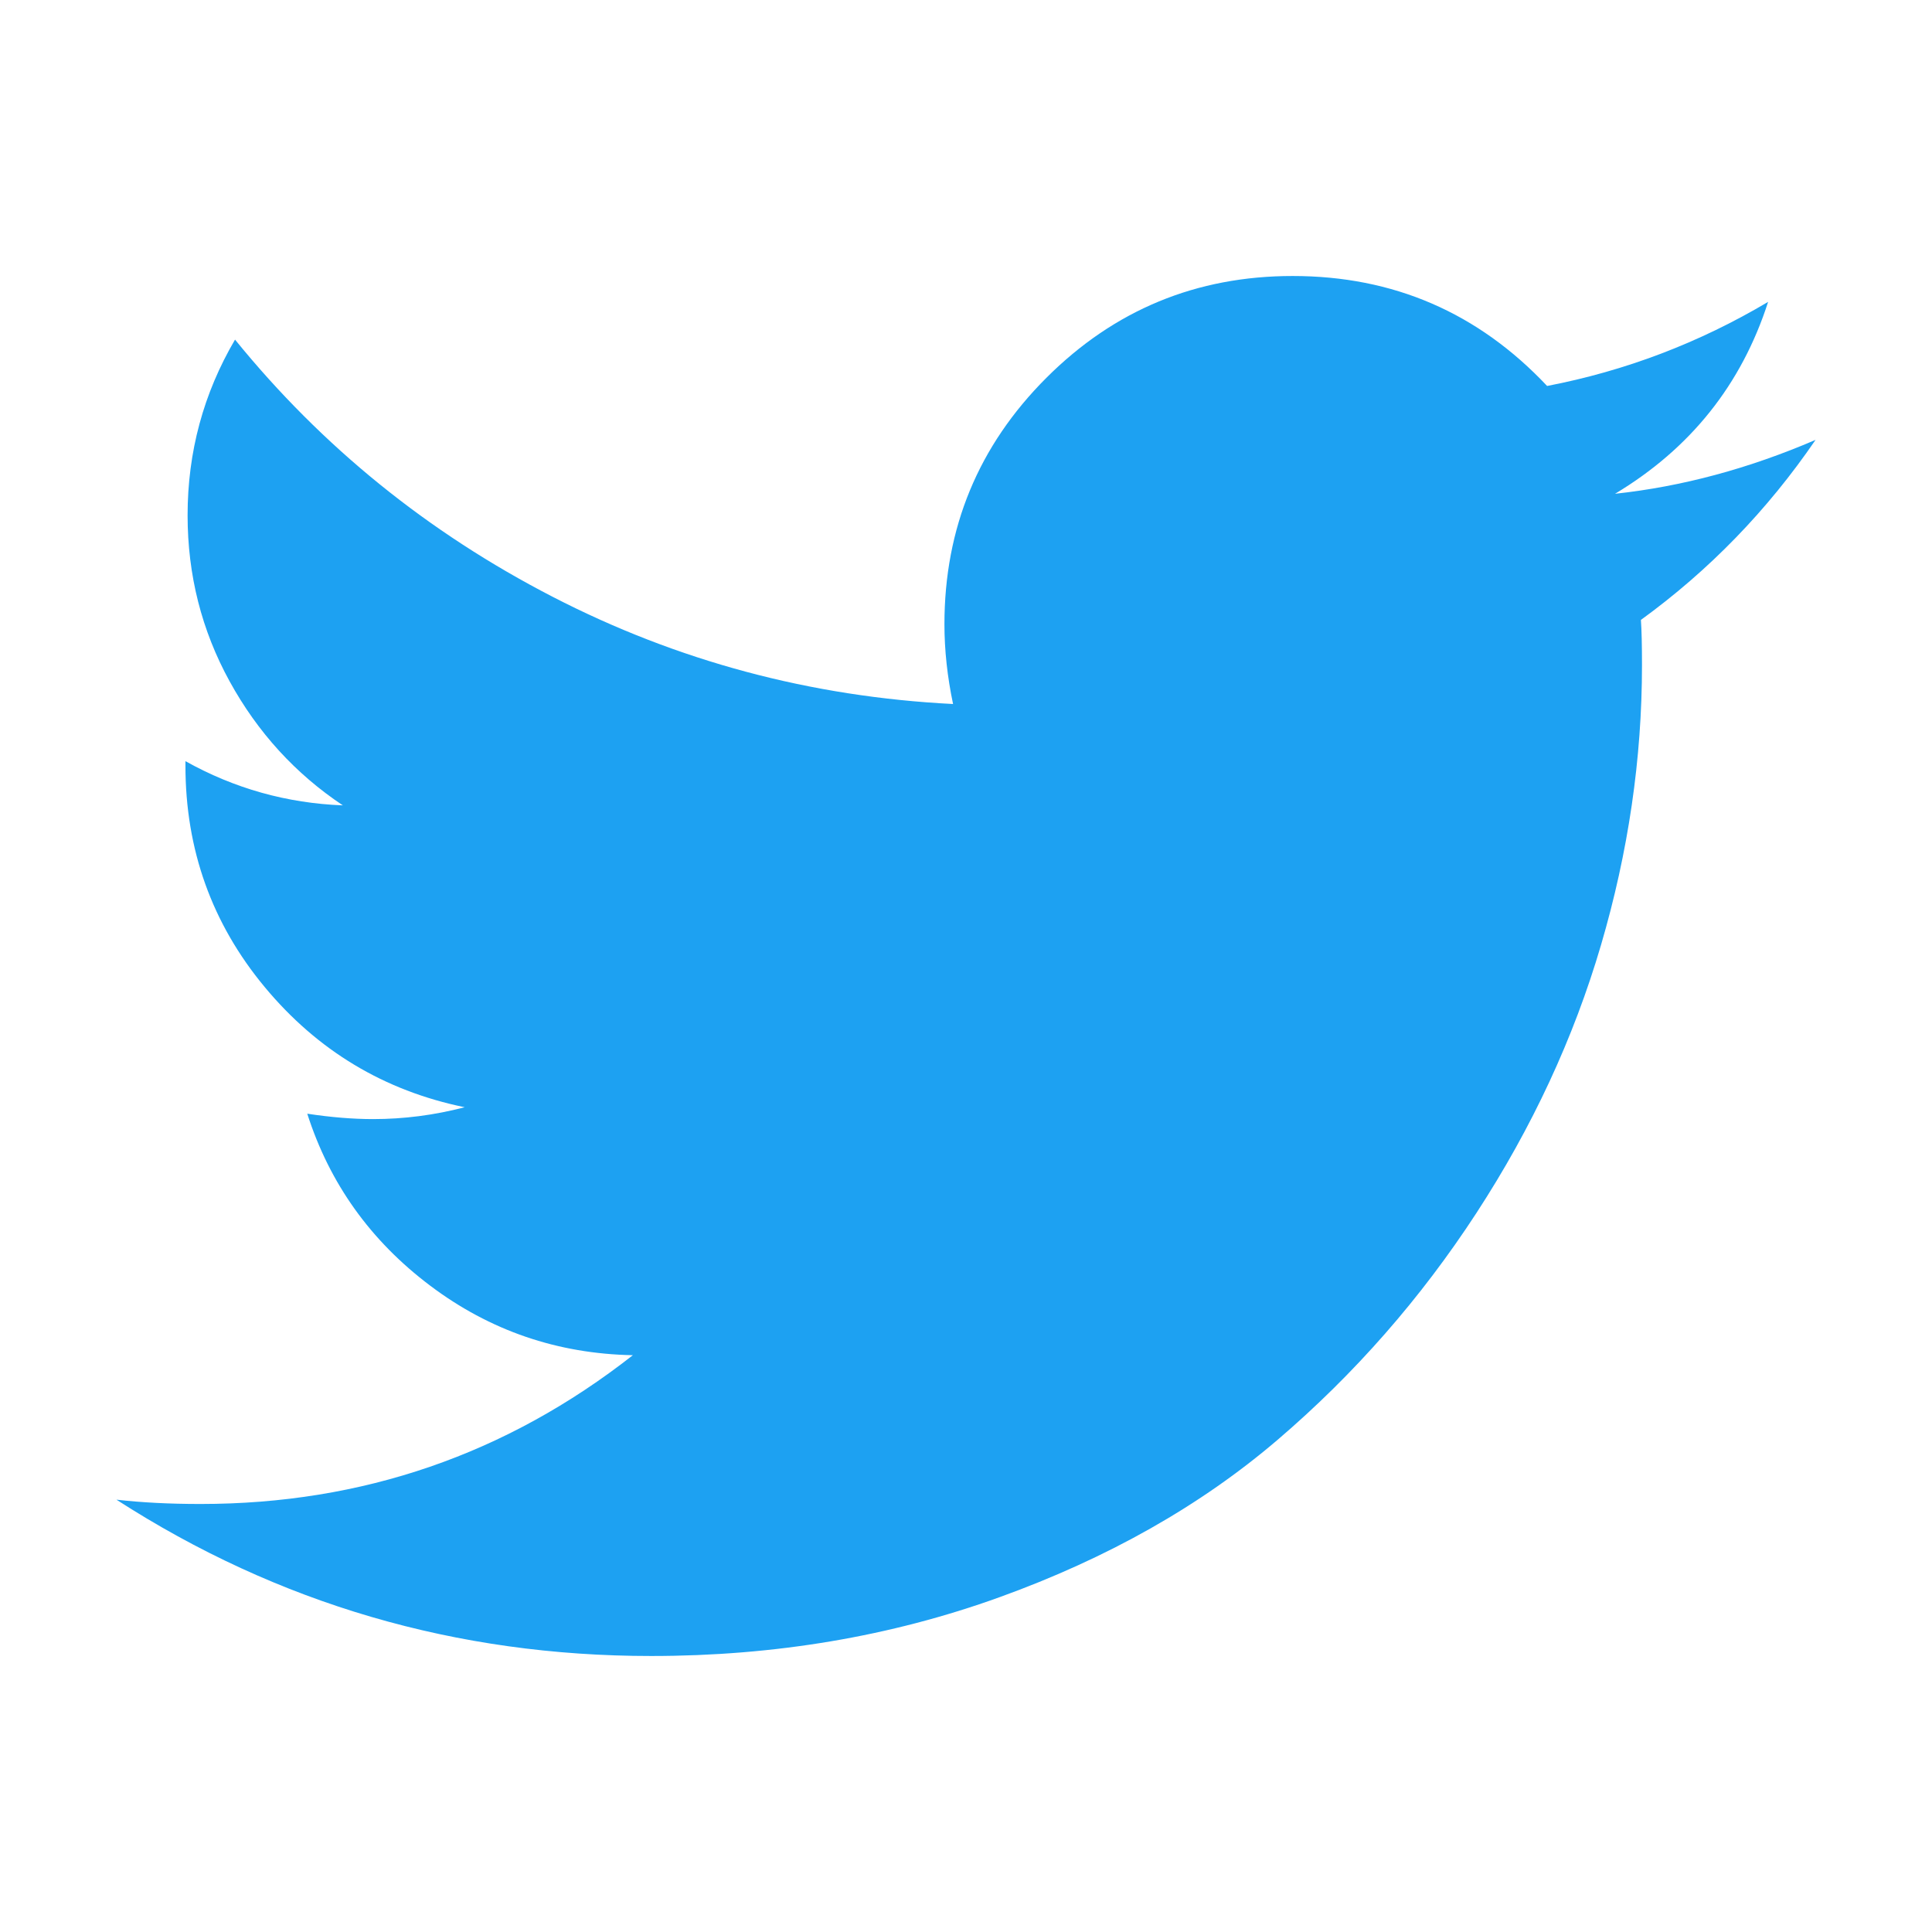
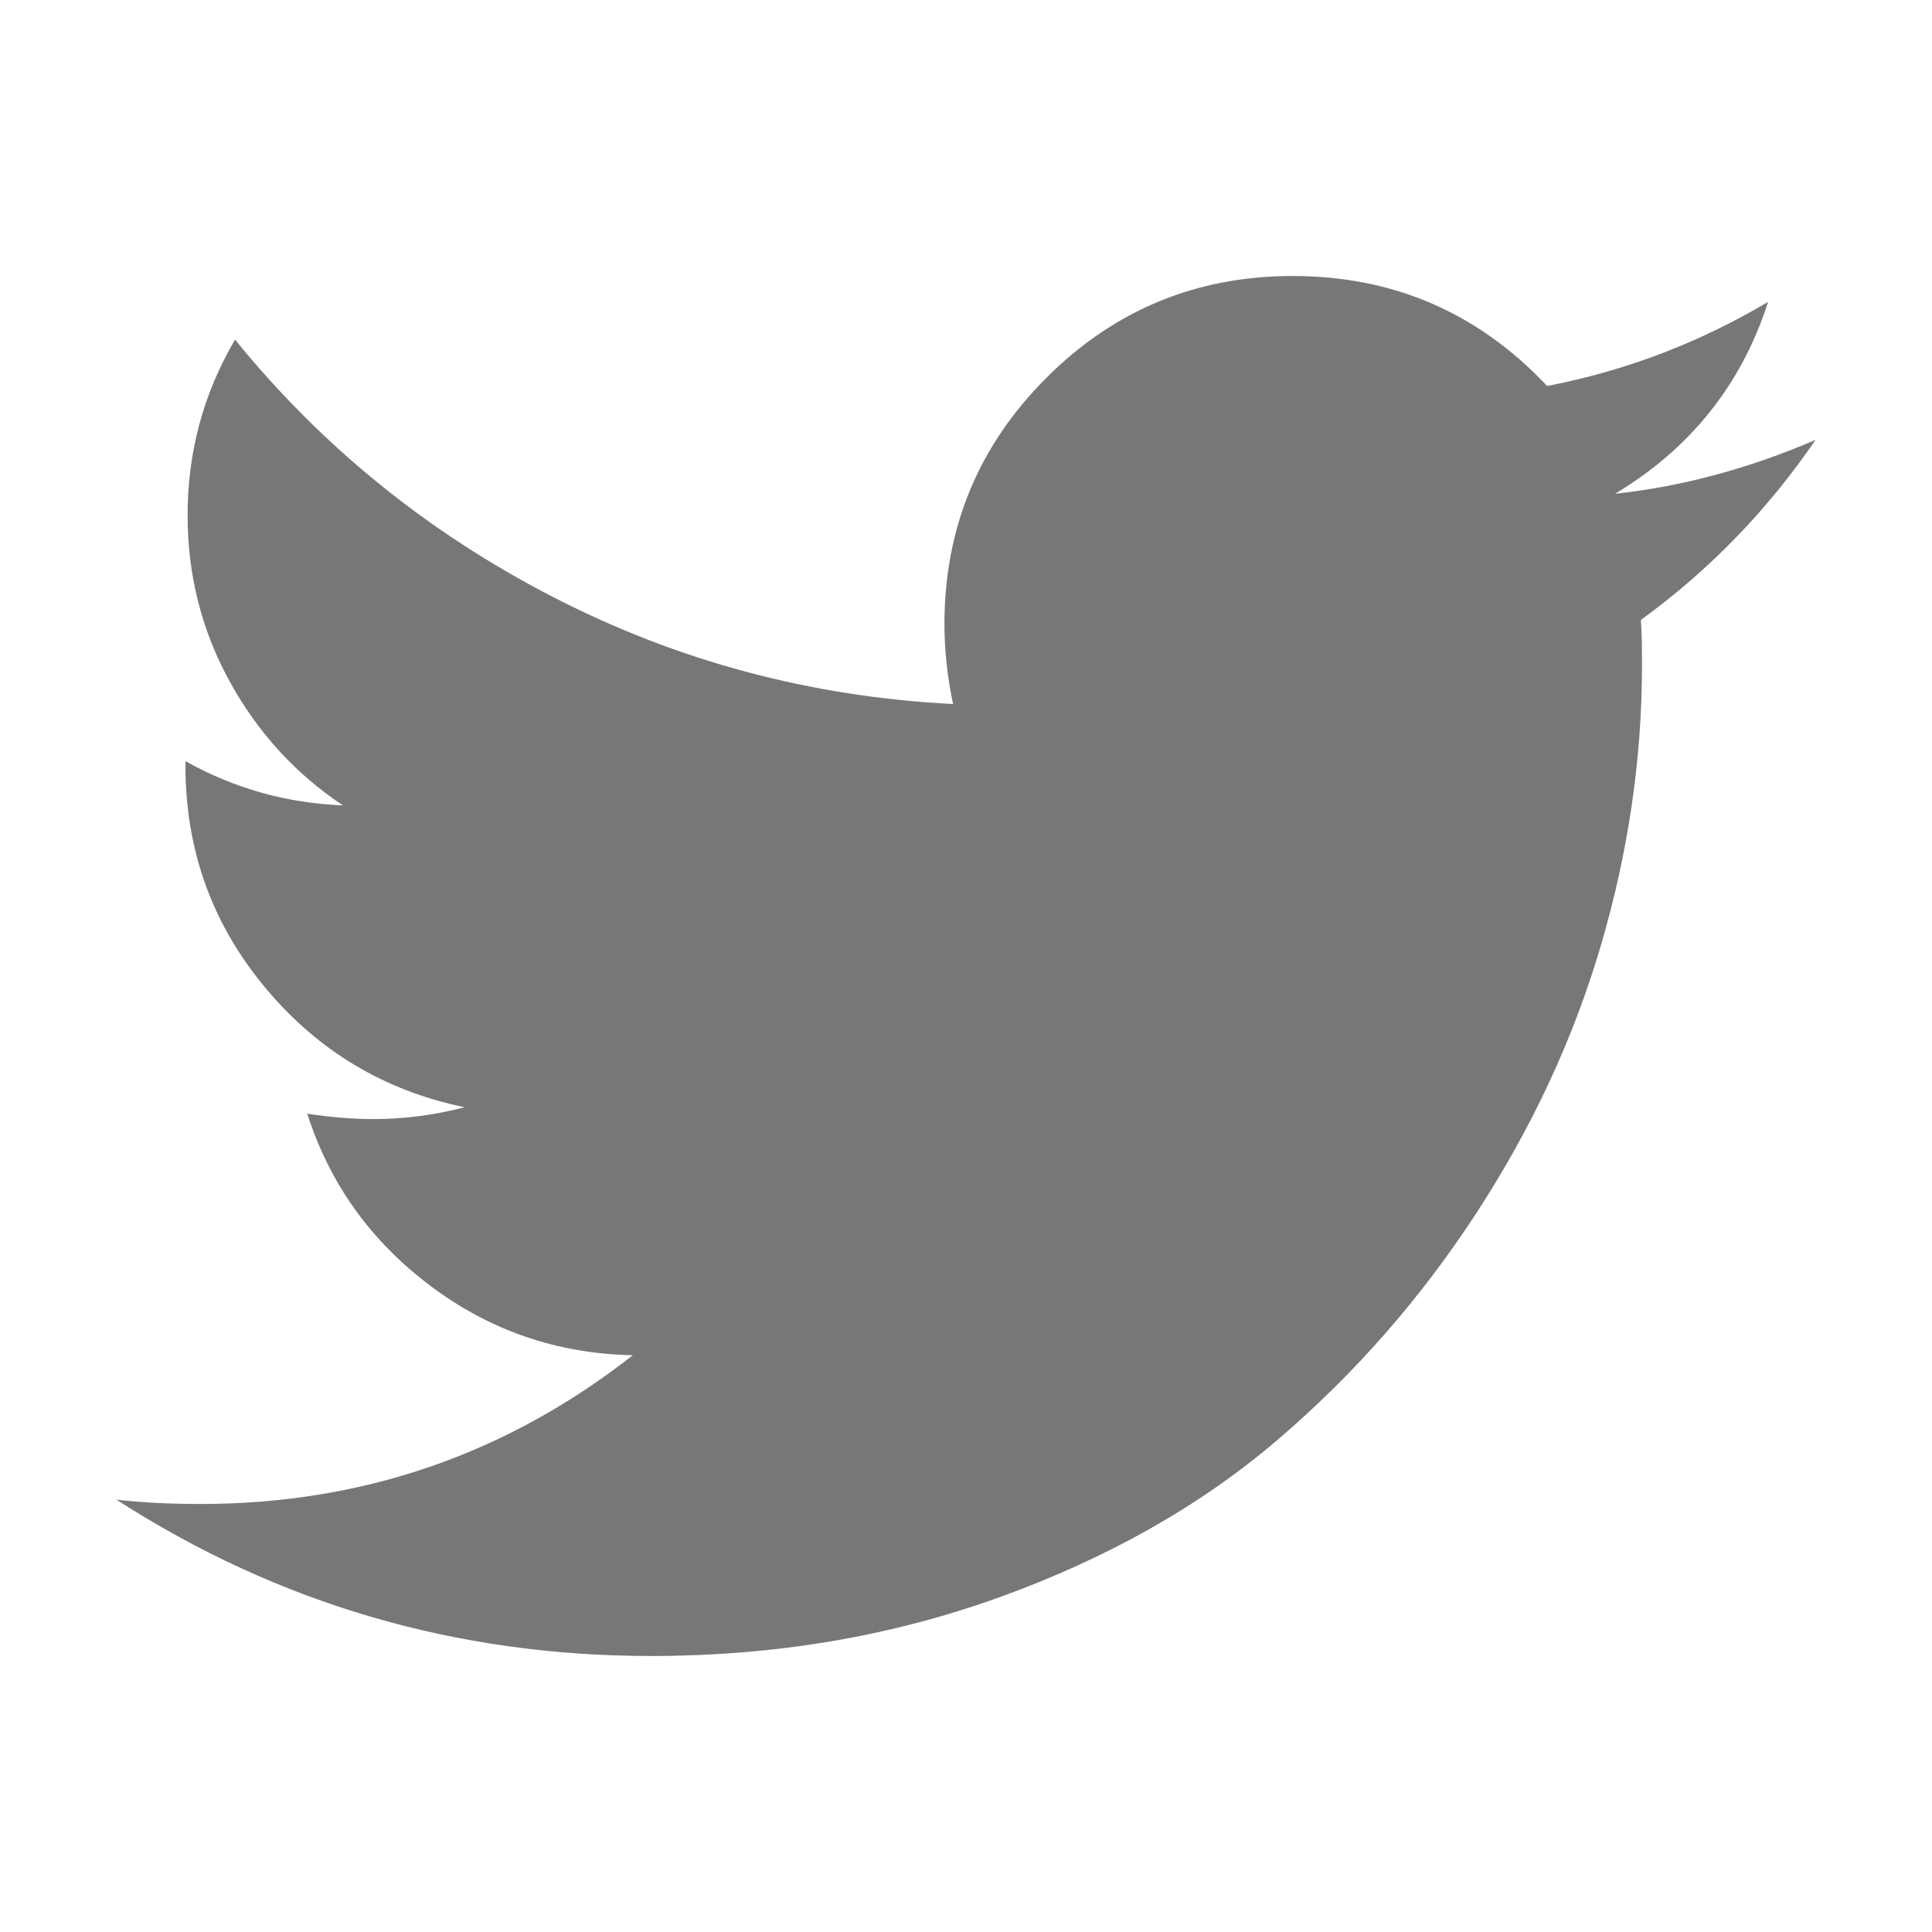
<svg xmlns="http://www.w3.org/2000/svg" width="1792" height="1792">
-   <path fill="rgb(29, 161, 242)" d="M1684 408q-67 98-162 167 1 14 1 42 0 130-38 259.5T1369.5 1125 1185 1335.5t-258 146-323 54.5q-271 0-496-145 35 4 78 4 225 0 401-138-105-2-188-64.5T285 1033q33 5 61 5 43 0 85-11-112-23-185.5-111.5T172 710v-4q68 38 146 41-66-44-105-115t-39-154q0-88 44-163 121 149 294.5 238.5T884 653q-8-38-8-74 0-134 94.5-228.5T1199 256q140 0 236 102 109-21 205-78-37 115-142 178 93-10 186-50z" />
+   <path fill="#777" d="M1684 408q-67 98-162 167 1 14 1 42 0 130-38 259.5T1369.5 1125 1185 1335.5t-258 146-323 54.5q-271 0-496-145 35 4 78 4 225 0 401-138-105-2-188-64.5T285 1033q33 5 61 5 43 0 85-11-112-23-185.5-111.5T172 710v-4q68 38 146 41-66-44-105-115t-39-154q0-88 44-163 121 149 294.5 238.5T884 653q-8-38-8-74 0-134 94.5-228.5T1199 256q140 0 236 102 109-21 205-78-37 115-142 178 93-10 186-50z" />
</svg>
